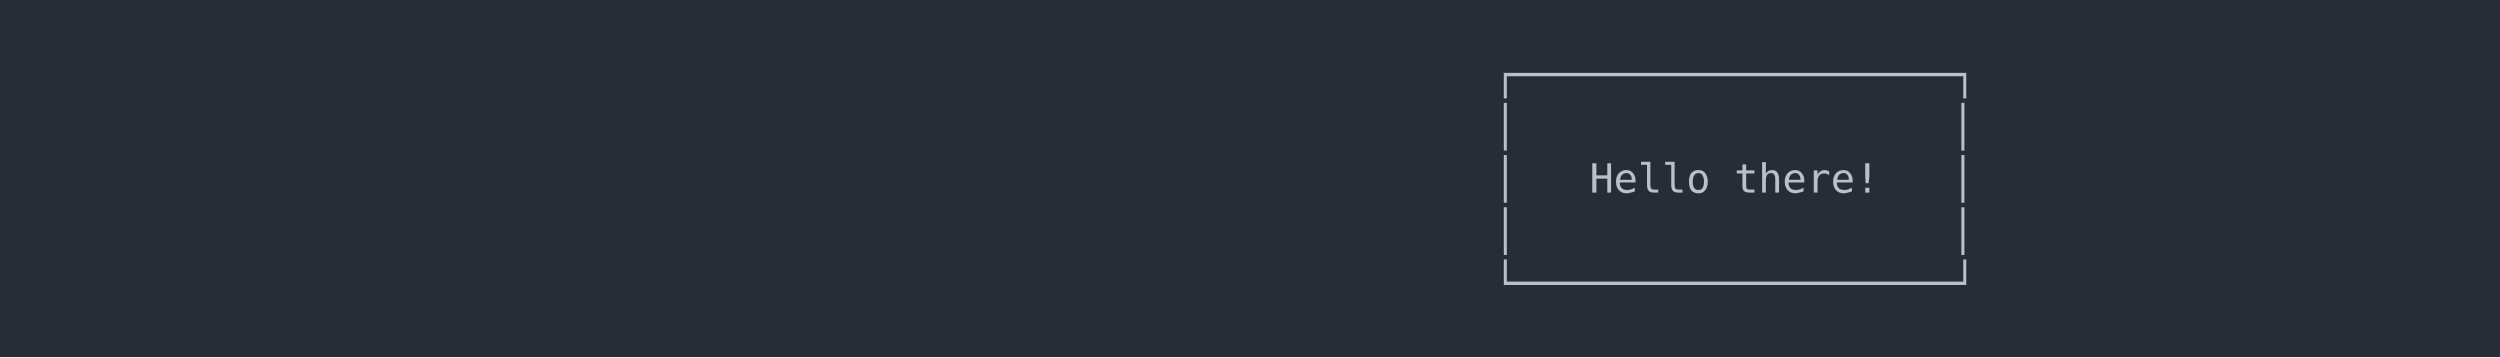
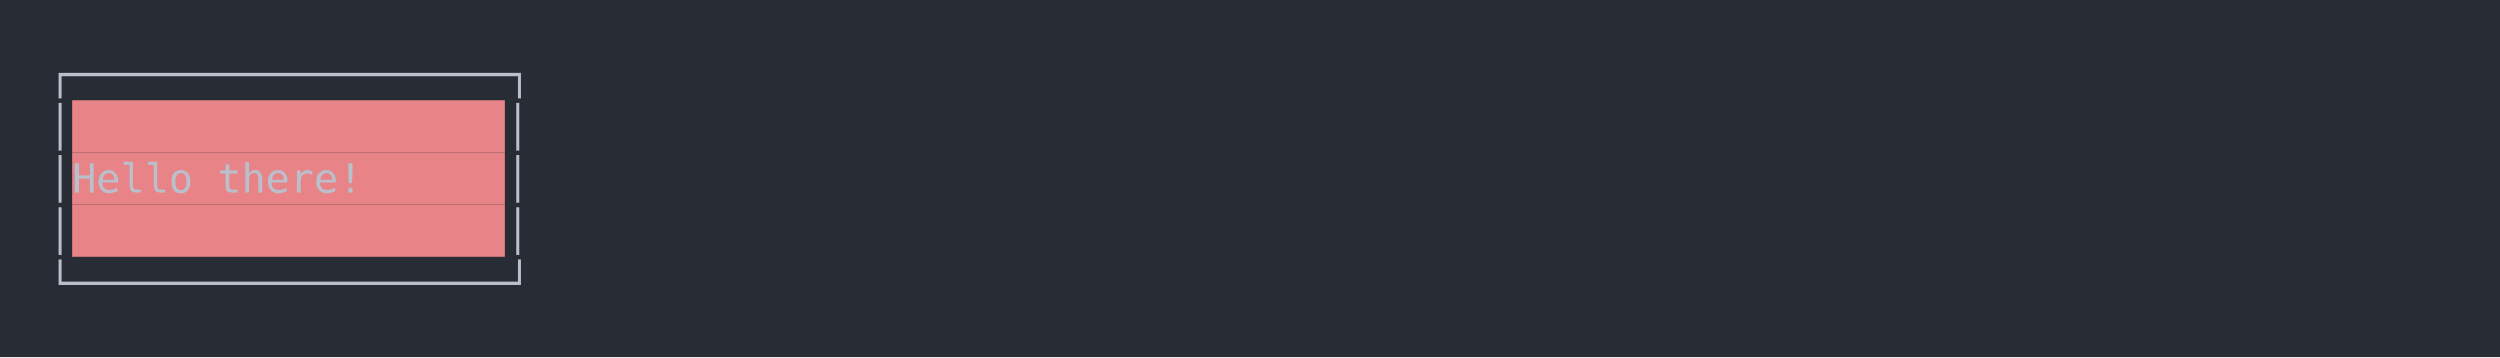
<svg xmlns="http://www.w3.org/2000/svg" xmlns:xlink="http://www.w3.org/1999/xlink" width="1040" height="148.55">
  <rect width="1040" height="148.55" rx="0" ry="0" class="a" />
  <svg height="108.55" viewBox="0 0 100 10.855" width="1000" x="20" y="20">
-     <style>.a{fill:rgb(40,45,53)}.b{font-family:'Fira Code',Monaco,Consolas,Menlo,'Bitstream Vera Sans Mono','Powerline Symbols',monospace}.c{fill:rgb(185,192,203);white-space:pre}.d{fill:transparent}</style>
+     <style>.a{fill:rgb(40,45,53)}.b{font-family:'Fira Code',Monaco,Consolas,Menlo,'Bitstream Vera Sans Mono','Powerline Symbols',monospace}.c{fill:rgb(185,192,203);white-space:pre}.d{fill:rgb(232,131,136)}.e{fill:transparent}</style>
    <g font-family="'Fira Code',Monaco,Consolas,Menlo,'Bitstream Vera Sans Mono','Powerline Symbols',monospace" font-size="1.67" class="b">
      <defs>
        <symbol id="1">
-           <text x="60.12" y="1.67" class="c">│</text>
-           <text x="79.158" y="1.67" class="c">│</text>
+           <text x="0" y="1.67" class="c">│</text>
+           <rect height="2.171" width="18" x="1.002" y="0" class="d" />
+           <text x="1.002" y="1.67" class="c">                  </text>
+           <text x="19.038" y="1.67" class="c">│</text>
        </symbol>
        <symbol id="a">
-           <rect height="6" width="100" x="0" y="0" class="d" />
+           <rect height="6" width="100" x="0" y="0" class="e" />
        </symbol>
      </defs>
      <rect height="10.855" width="100" class="a" />
      <svg x="0" y="0" width="100">
        <svg x="0">
          <use xlink:href="#a" />
-           <text x="60.12" y="1.67" class="c">┌──────────────────┐</text>
+           <text x="0" y="1.67" class="c">┌──────────────────┐</text>
          <use xlink:href="#1" y="2.171" />
-           <text x="60.12" y="6.012" class="c">│</text>
-           <text x="64.128" y="6.012" class="c">Hello</text>
-           <text x="70.14" y="6.012" class="c">there!</text>
-           <text x="79.158" y="6.012" class="c">│</text>
+           <text x="0" y="6.012" class="c">│</text>
+           <rect height="2.171" width="18" x="1.002" y="4.342" class="d" />
+           <text x="1.002" y="6.012" class="c">   Hello there!   </text>
+           <text x="19.038" y="6.012" class="c">│</text>
          <use xlink:href="#1" y="6.513" />
-           <text x="60.12" y="10.354" class="c">└──────────────────┘</text>
+           <text x="0" y="10.354" class="c">└──────────────────┘</text>
        </svg>
      </svg>
    </g>
  </svg>
</svg>
